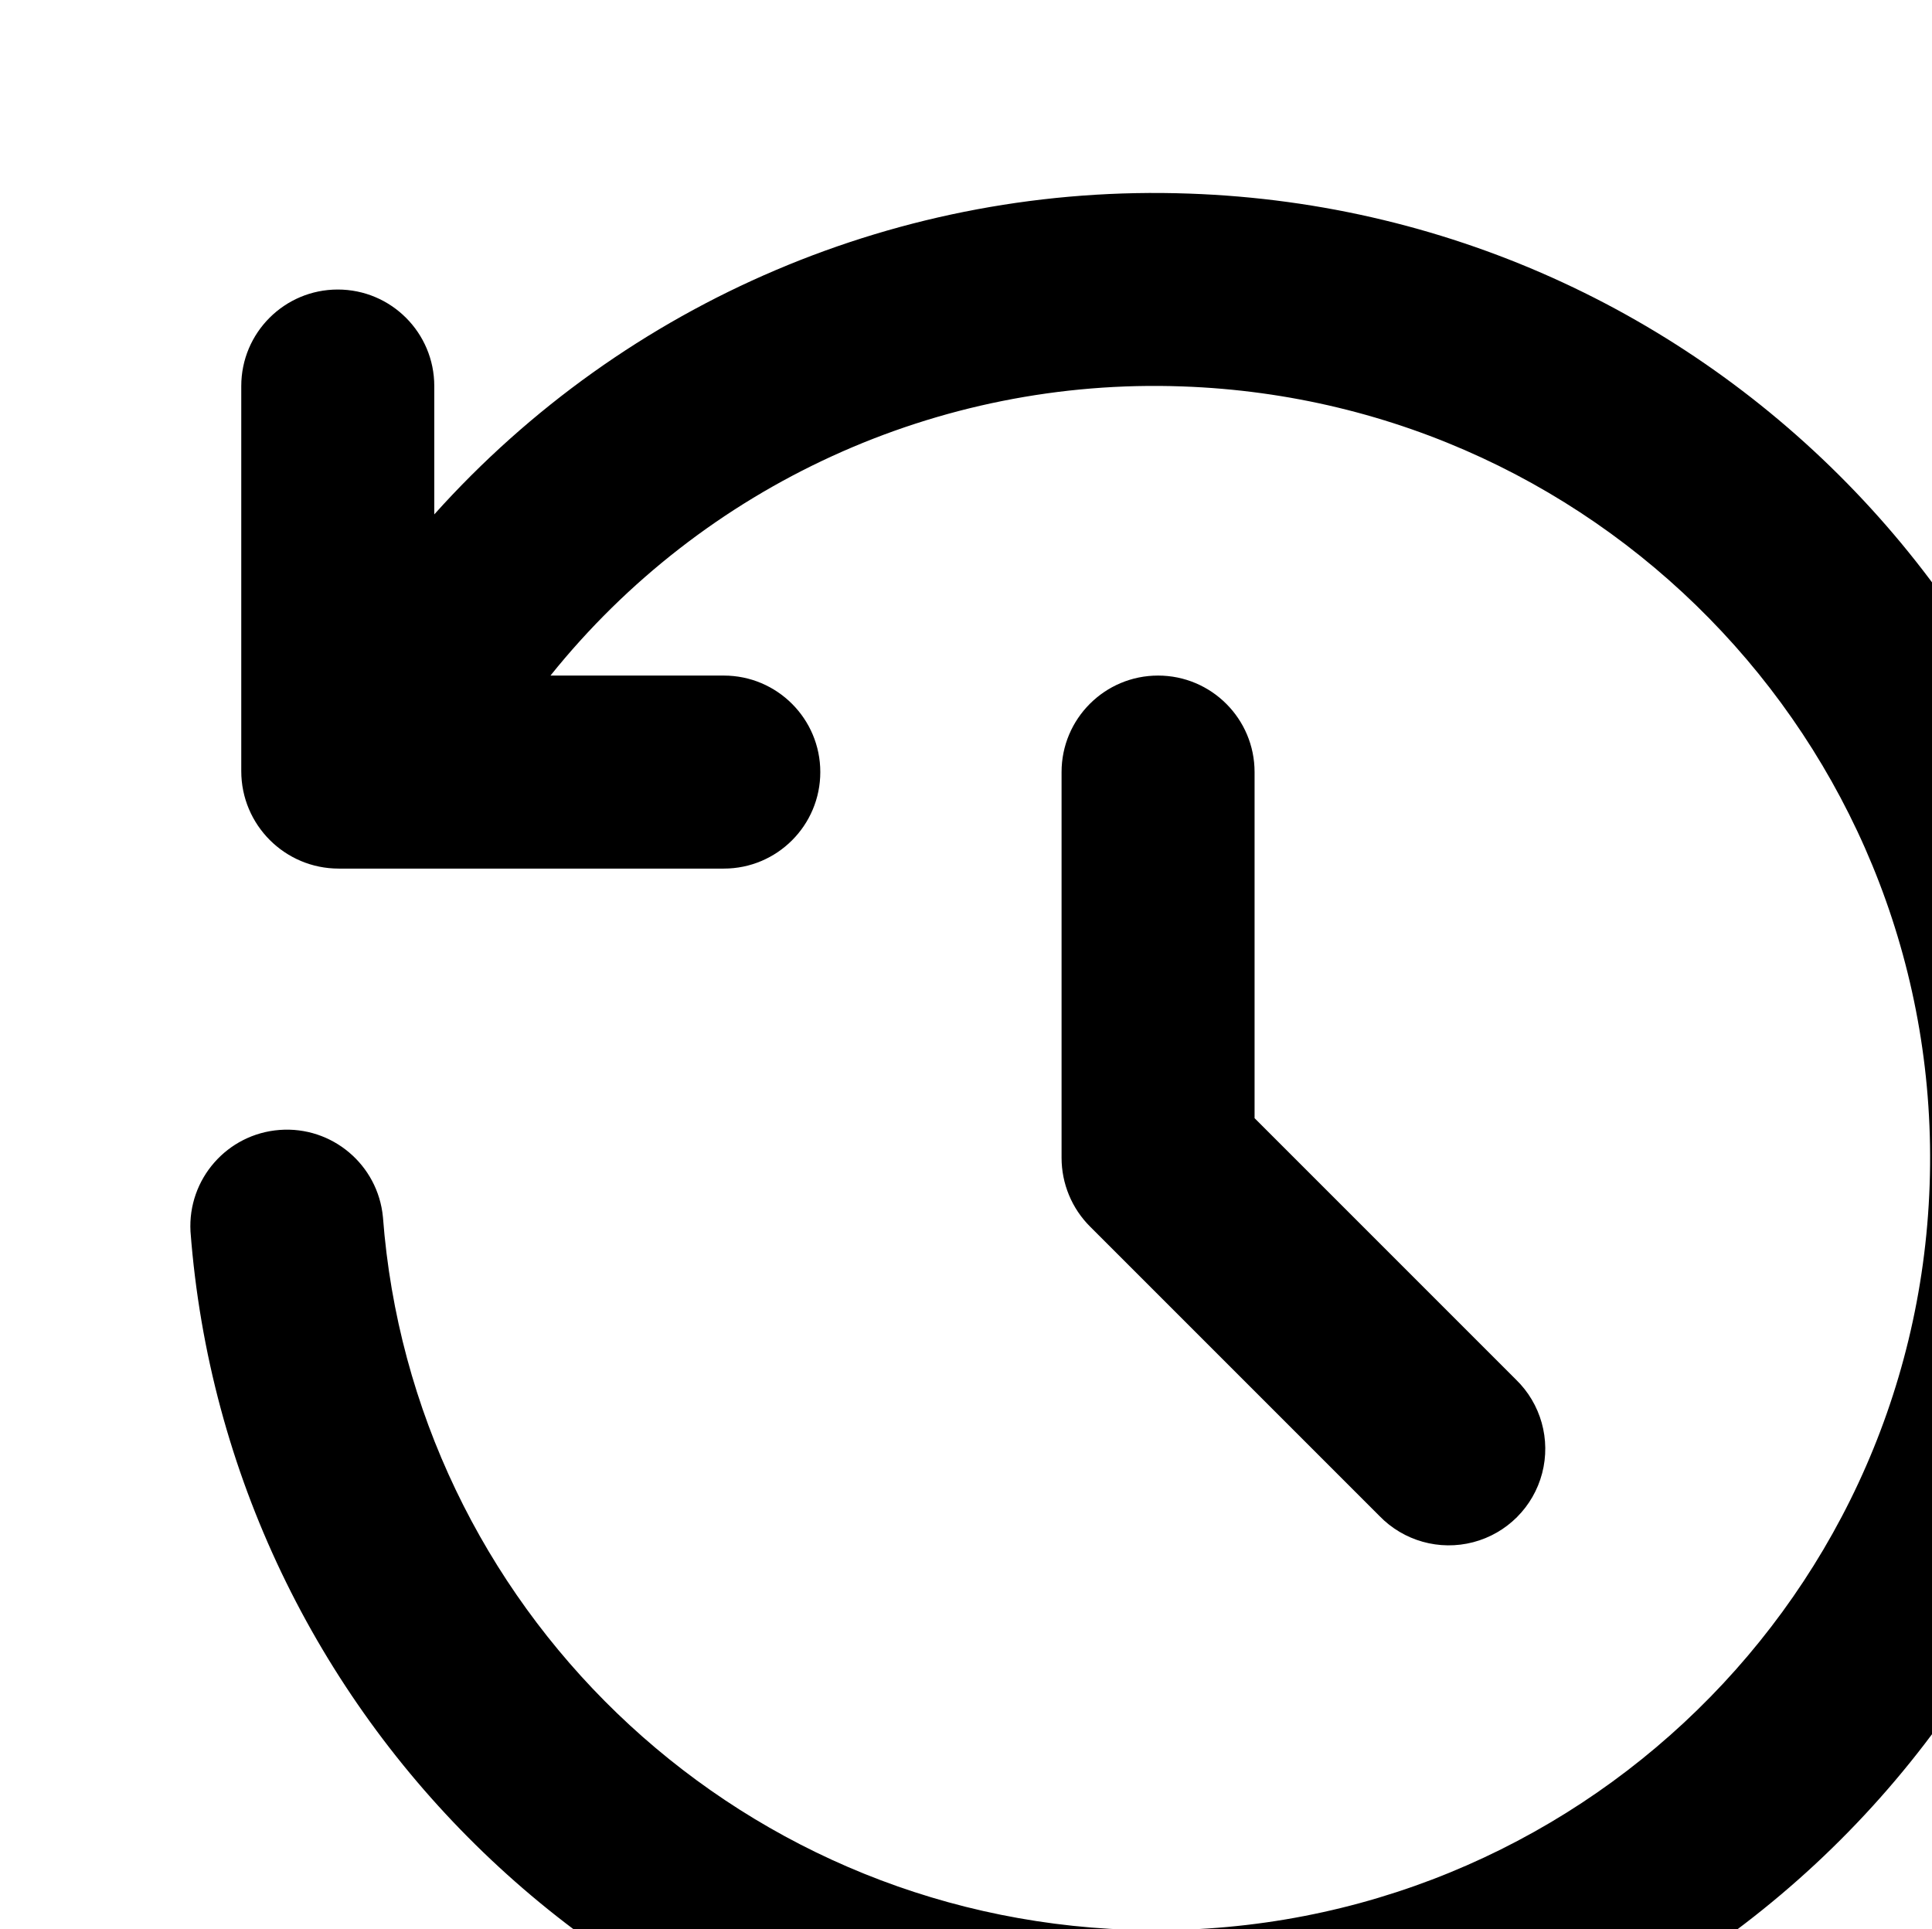
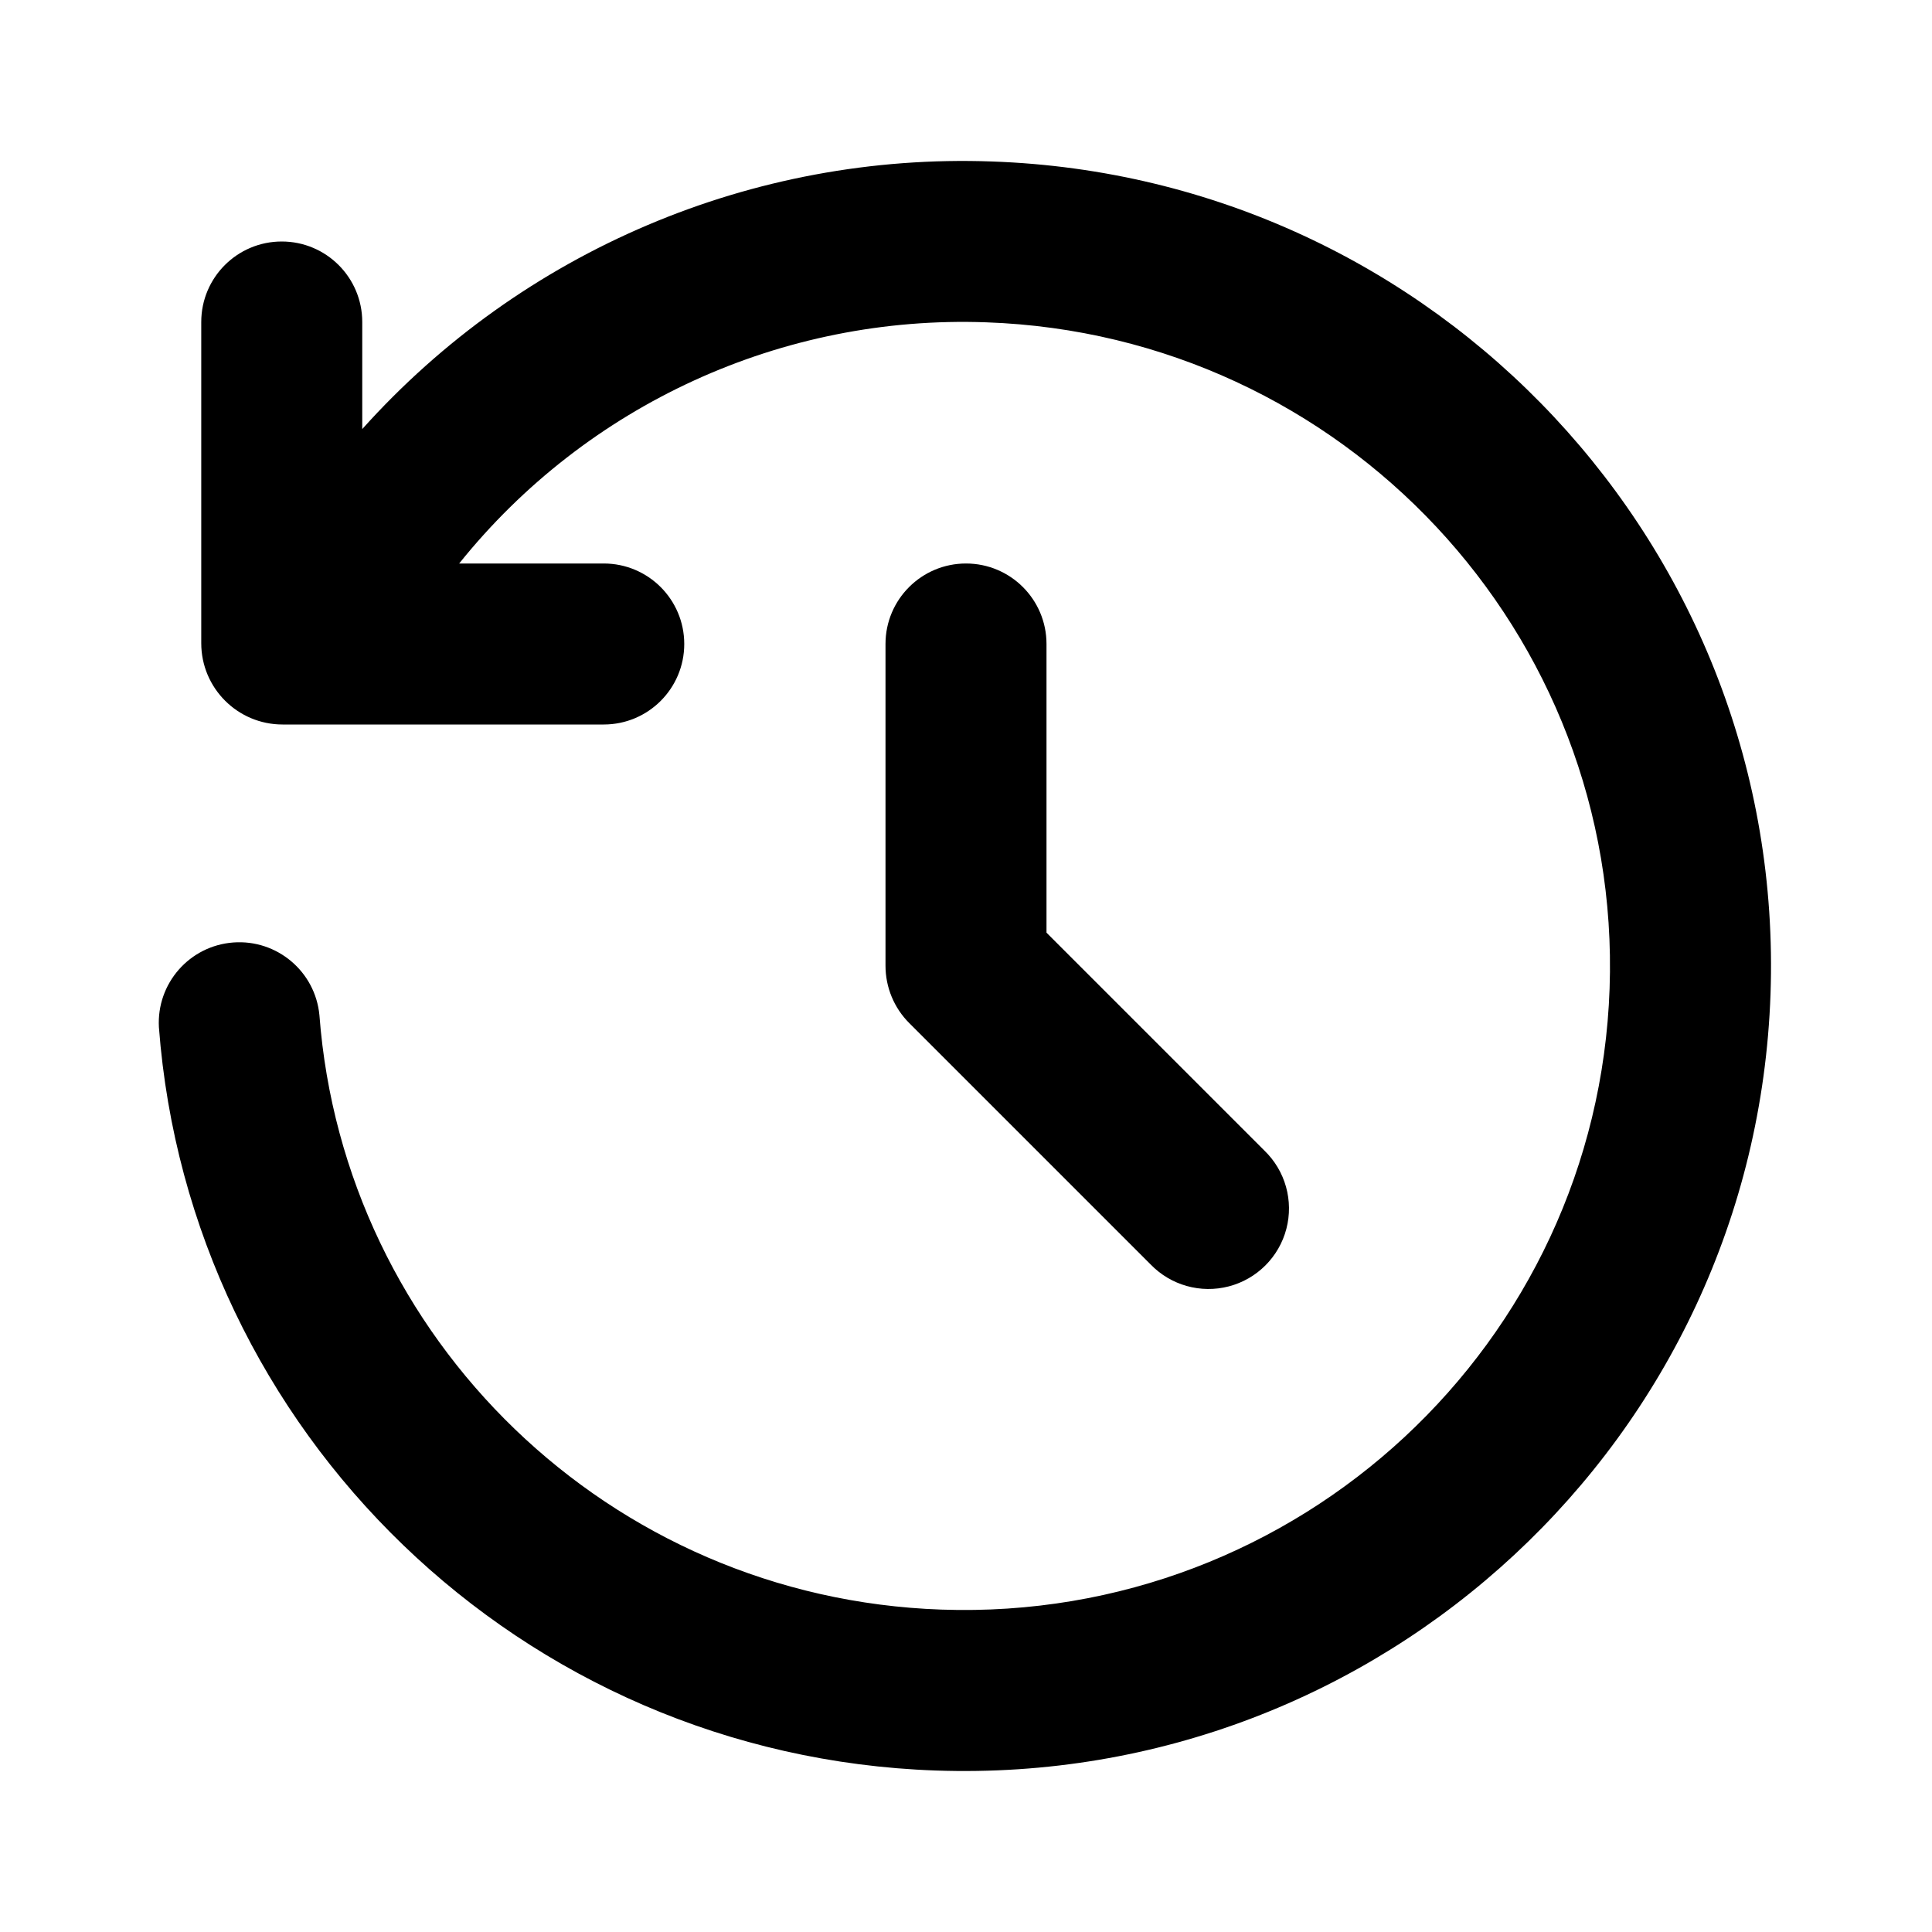
- <svg xmlns="http://www.w3.org/2000/svg" fill="none">
+ <svg xmlns="http://www.w3.org/2000/svg" width="24" height="24" viewBox="0 0 24 24" fill="none">
  <path fill-rule="evenodd" clip-rule="evenodd" d="M12.252 4.004A8.023 8.023 0 0 0 5.704 7H7.5a1 1 0 0 1 0 2H3.51A1.01 1.01 0 0 1 2.5 7.99V4a1 1 0 0 1 2 0v1.33a10.019 10.019 0 0 1 7.822-3.324c5.531.193 9.865 4.821 9.672 10.344-.193 5.522-4.839 9.837-10.37 9.644-5.157-.18-9.27-4.213-9.65-9.233a1 1 0 0 1 1.994-.15c.303 4.01 3.594 7.24 7.725 7.384 4.434.155 8.148-3.303 8.302-7.715.154-4.413-3.31-8.12-7.743-8.276ZM13 8a1 1 0 1 0-2 0v3.996c0 .268.106.525.296.714l2.997 2.997a1 1 0 1 0 1.414-1.414L13 11.586V8Z" fill="#000" />
</svg>
